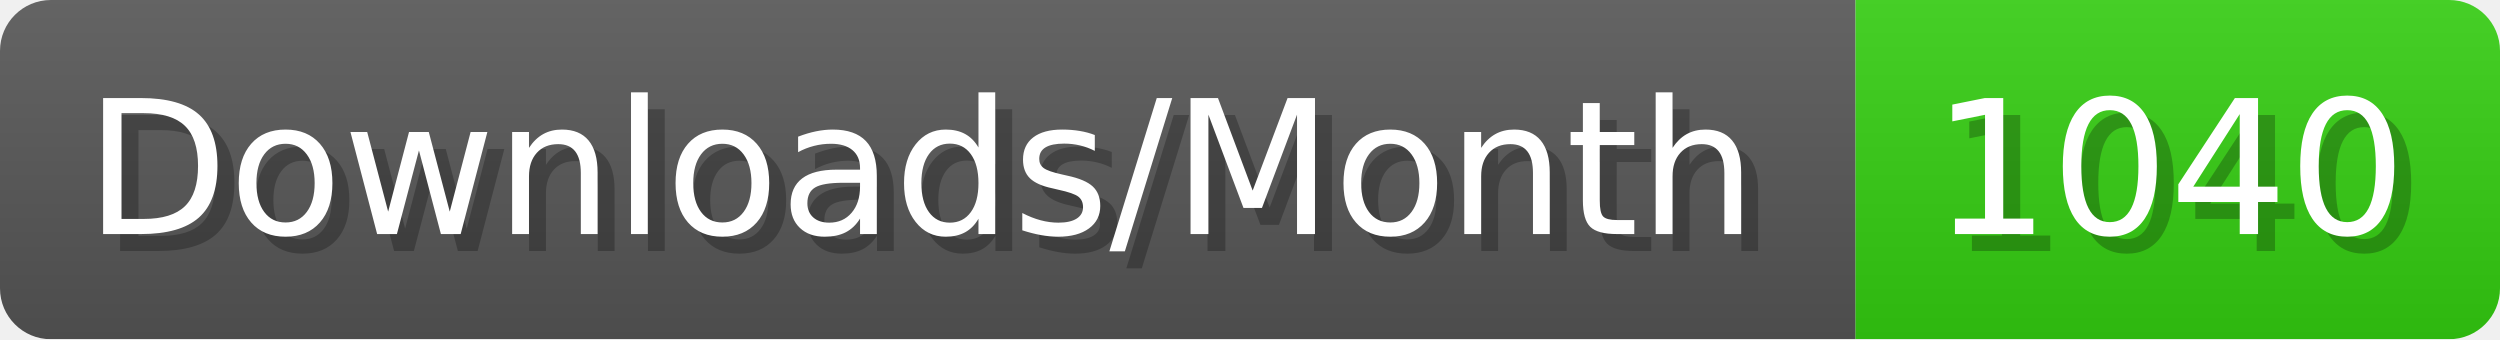
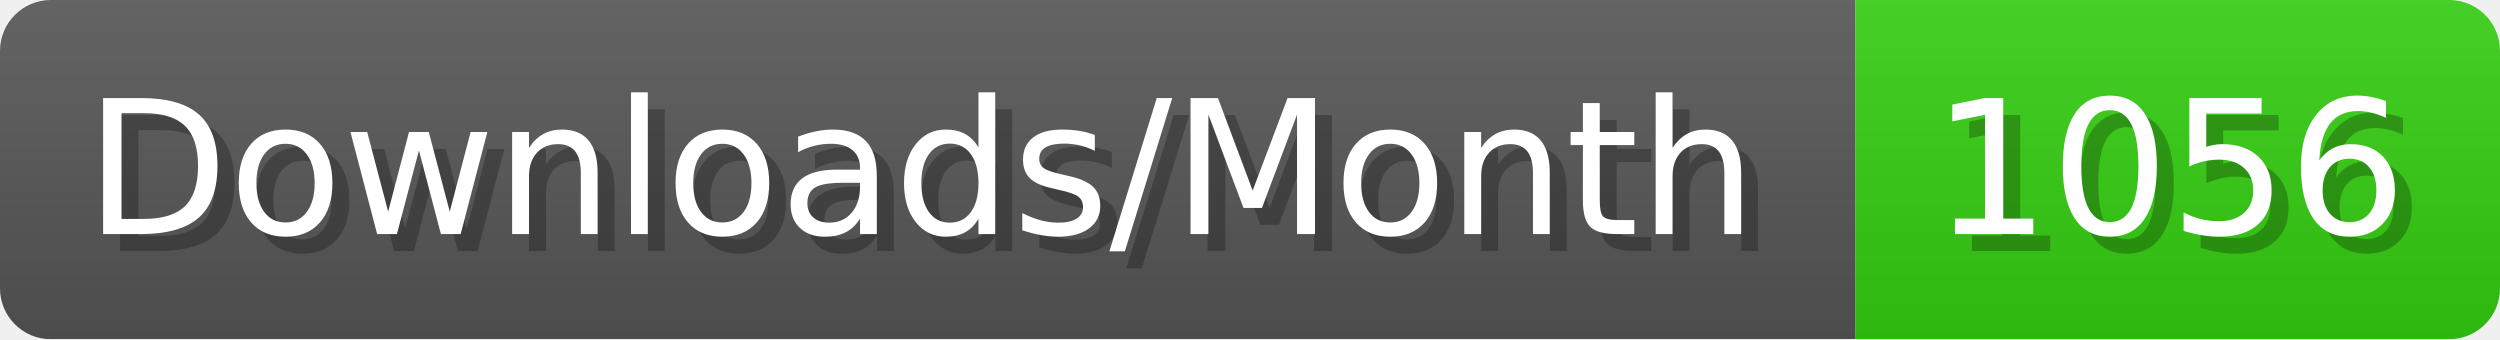
- <svg xmlns="http://www.w3.org/2000/svg" width="147.4" height="20" viewBox="0 0 1474 200" role="img" aria-label="Downloads/Month: 1040">
+ <svg xmlns="http://www.w3.org/2000/svg" width="147.4" height="20" viewBox="0 0 1474 200" role="img" aria-label="Downloads/Month: 1056">
  <linearGradient id="YlXUI" x2="0" y2="100%">
    <stop offset="0" stop-opacity=".1" stop-color="#EEE" />
    <stop offset="1" stop-opacity=".1" />
  </linearGradient>
  <mask id="JHhop">
    <rect width="1474" height="200" rx="30" fill="#FFF" />
  </mask>
  <g mask="url(#JHhop)">
    <rect width="1094" height="200" fill="#555" />
    <rect width="380" height="200" fill="#3C1" x="1094" />
    <rect width="1474" height="200" fill="url(#YlXUI)" />
  </g>
  <g aria-hidden="true" fill="#fff" text-anchor="start" font-family="Verdana,DejaVu Sans,sans-serif" font-size="110">
    <text x="60" y="148" textLength="994" fill="#000" opacity="0.25">Downloads/Month</text>
    <text x="50" y="138" textLength="994">Downloads/Month</text>
-     <text x="1149" y="148" textLength="280" fill="#000" opacity="0.25">1040</text>
-     <text x="1139" y="138" textLength="280">1040</text>
+     <text x="1149" y="148" textLength="280" fill="#000" opacity="0.25">1056</text>
+     <text x="1139" y="138" textLength="280">1056</text>
  </g>
</svg>
